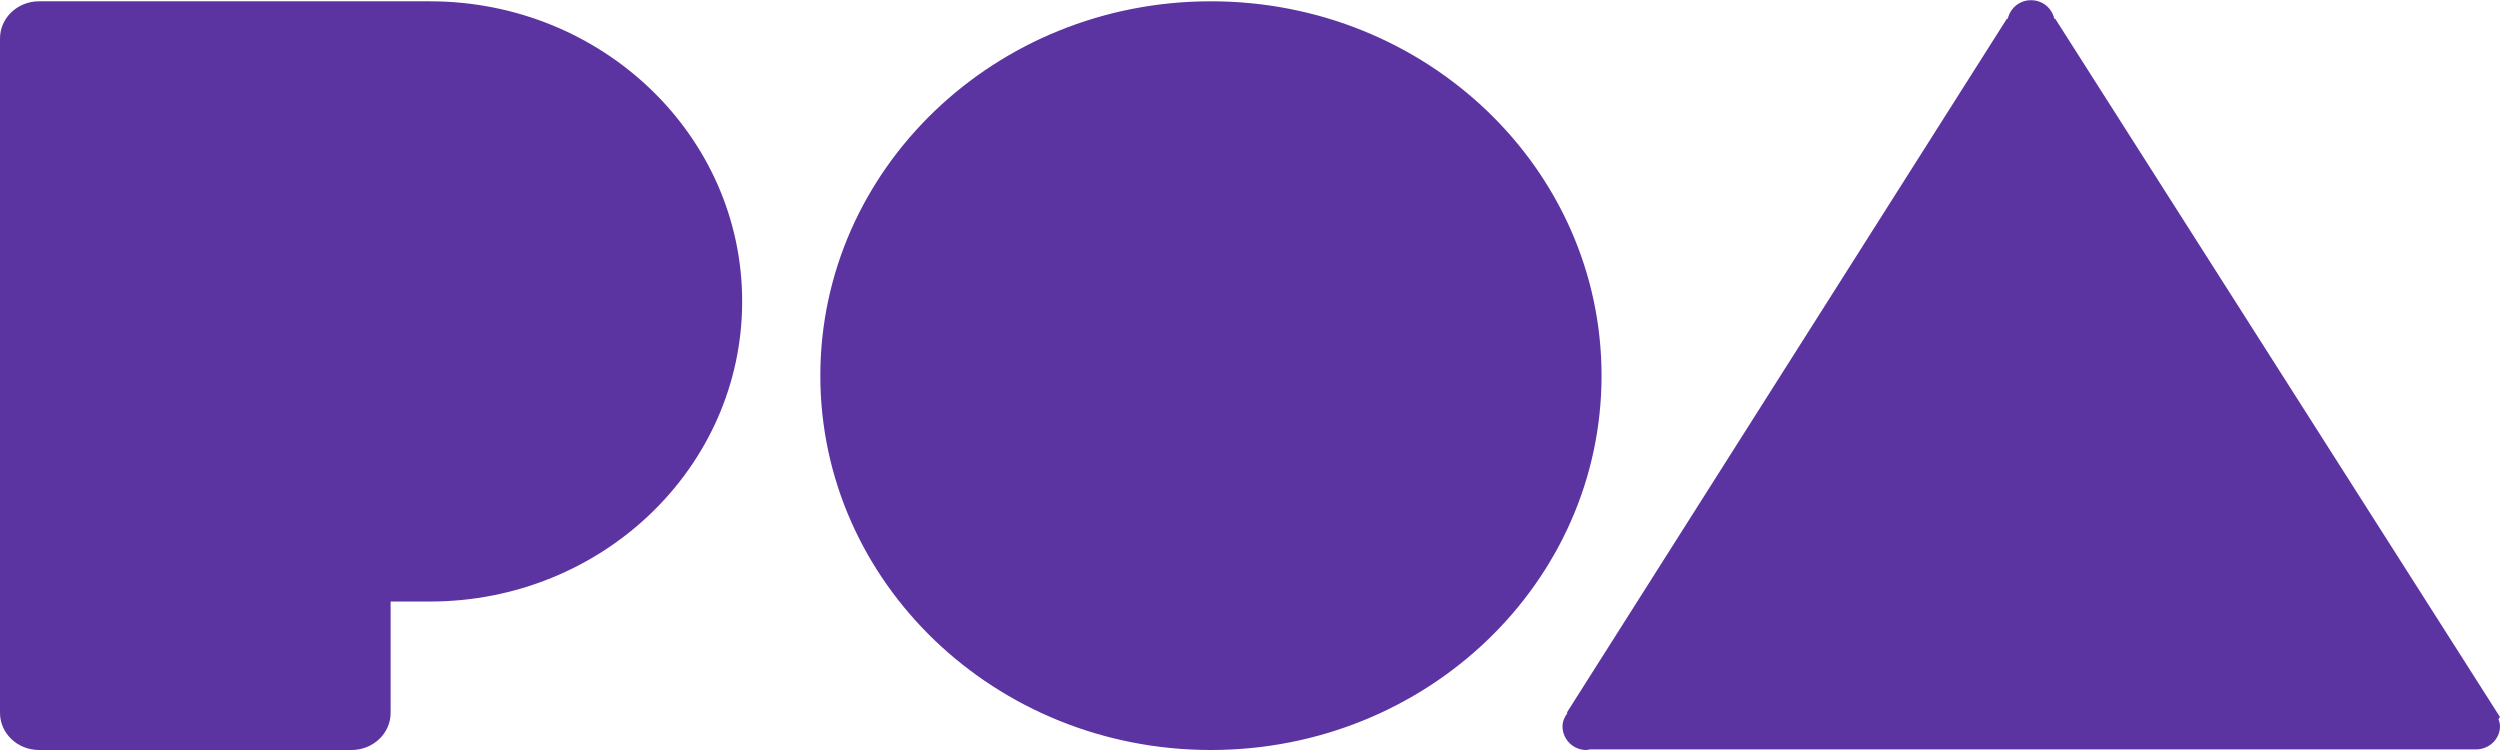
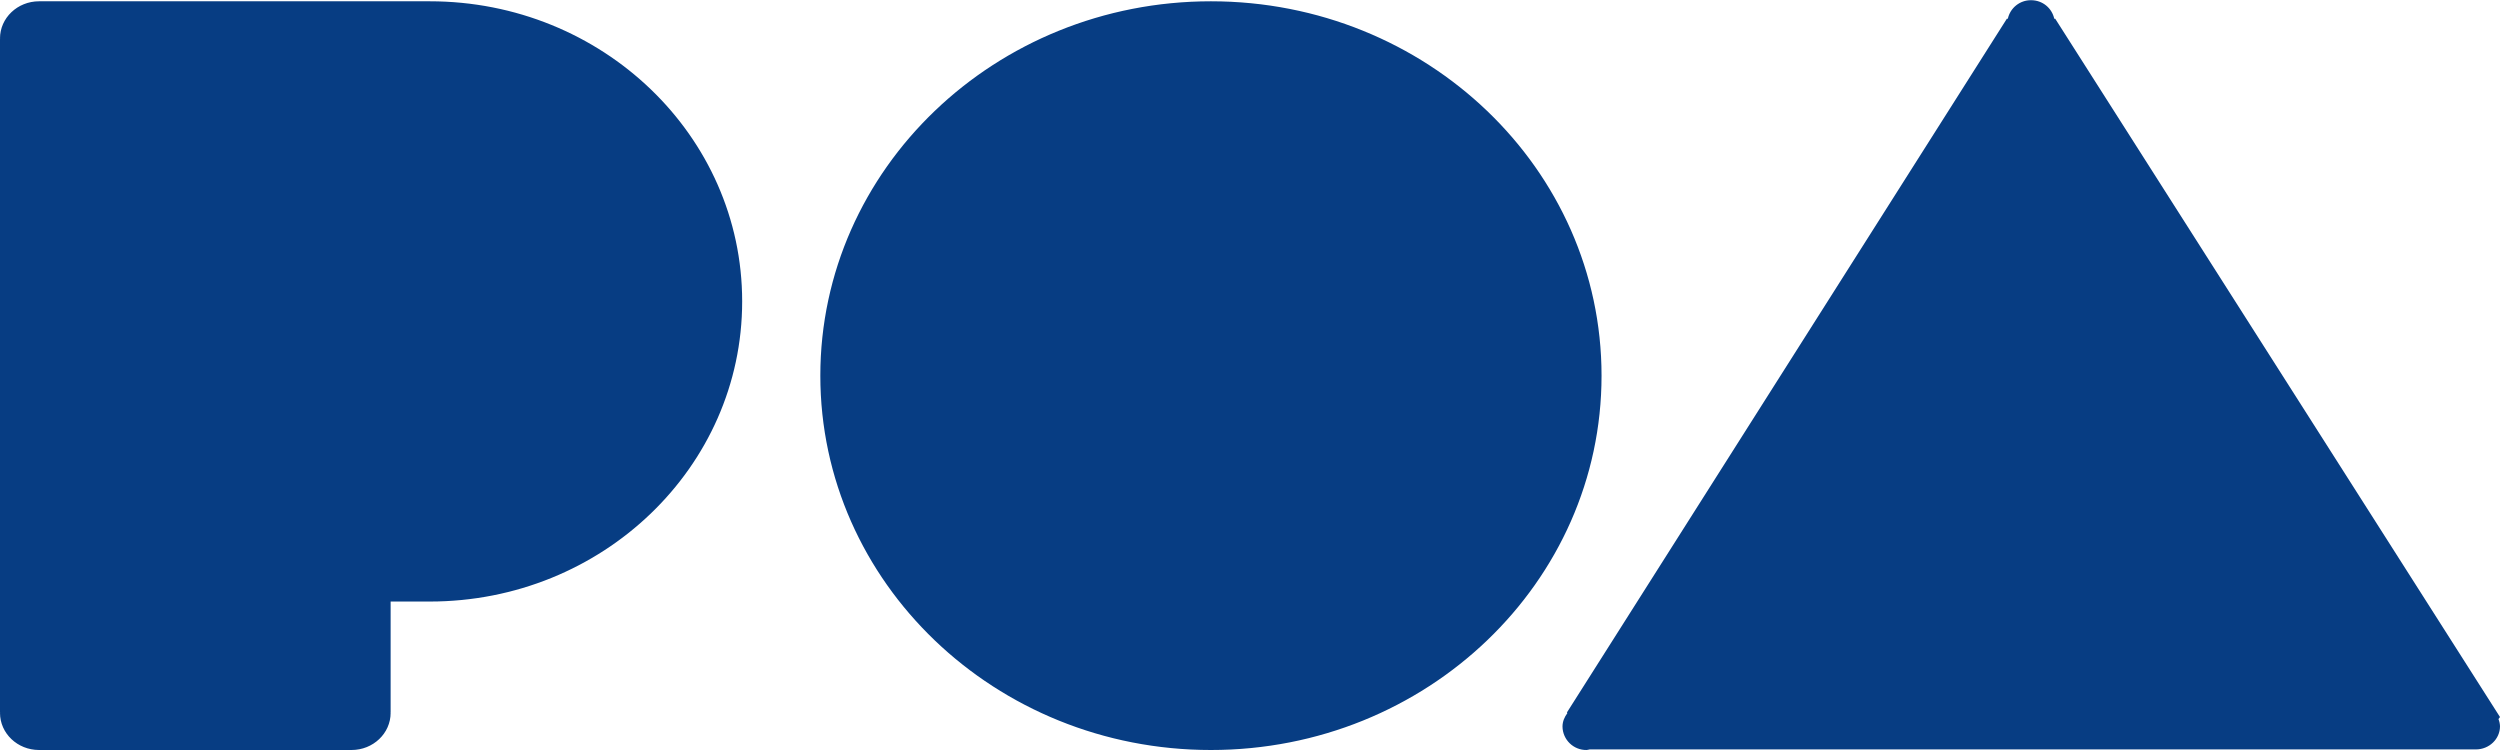
<svg xmlns="http://www.w3.org/2000/svg" width="60" height="18">
-   <path fill="#5C34A2" fill-rule="evenodd" d="M10.313 14.437h-.938v2.657h-.003l.003.015c0 .492-.42.891-.938.891h-7.5C.42 18 0 17.601 0 17.109l.003-.015H0V.937h.003L0 .922C0 .43.42.031.937.031h9.376c4.142 0 7.499 3.225 7.499 7.203 0 3.979-3.357 7.203-7.499 7.203zM29.062.031c5.178 0 9.375 4.023 9.375 8.985S34.24 18 29.062 18c-5.177 0-9.374-4.022-9.374-8.984S23.885.031 29.062.031zM60 17.43c0 .307-.26.556-.58.556H38.151c-.025.003-.047.014-.073.014a.57.57 0 0 1-.578-.562c0-.123.048-.23.116-.322l-.009-.018L48.165.449h.023a.566.566 0 0 1 .557-.444c.28 0 .502.192.557.444h.023L60 17.209l-.037.048a.51.51 0 0 1 .037.173z" />
+   <path fill="#073d83" fill-rule="evenodd" d="M10.313 14.437h-.938v2.657h-.003l.003.015c0 .492-.42.891-.938.891h-7.5C.42 18 0 17.601 0 17.109l.003-.015H0V.937h.003L0 .922C0 .43.42.031.937.031h9.376c4.142 0 7.499 3.225 7.499 7.203 0 3.979-3.357 7.203-7.499 7.203zM29.062.031c5.178 0 9.375 4.023 9.375 8.985S34.24 18 29.062 18c-5.177 0-9.374-4.022-9.374-8.984S23.885.031 29.062.031zM60 17.43c0 .307-.26.556-.58.556H38.151c-.025.003-.047.014-.073.014a.57.57 0 0 1-.578-.562c0-.123.048-.23.116-.322l-.009-.018L48.165.449h.023a.566.566 0 0 1 .557-.444c.28 0 .502.192.557.444h.023L60 17.209l-.037.048a.51.51 0 0 1 .037.173z" />
</svg>
